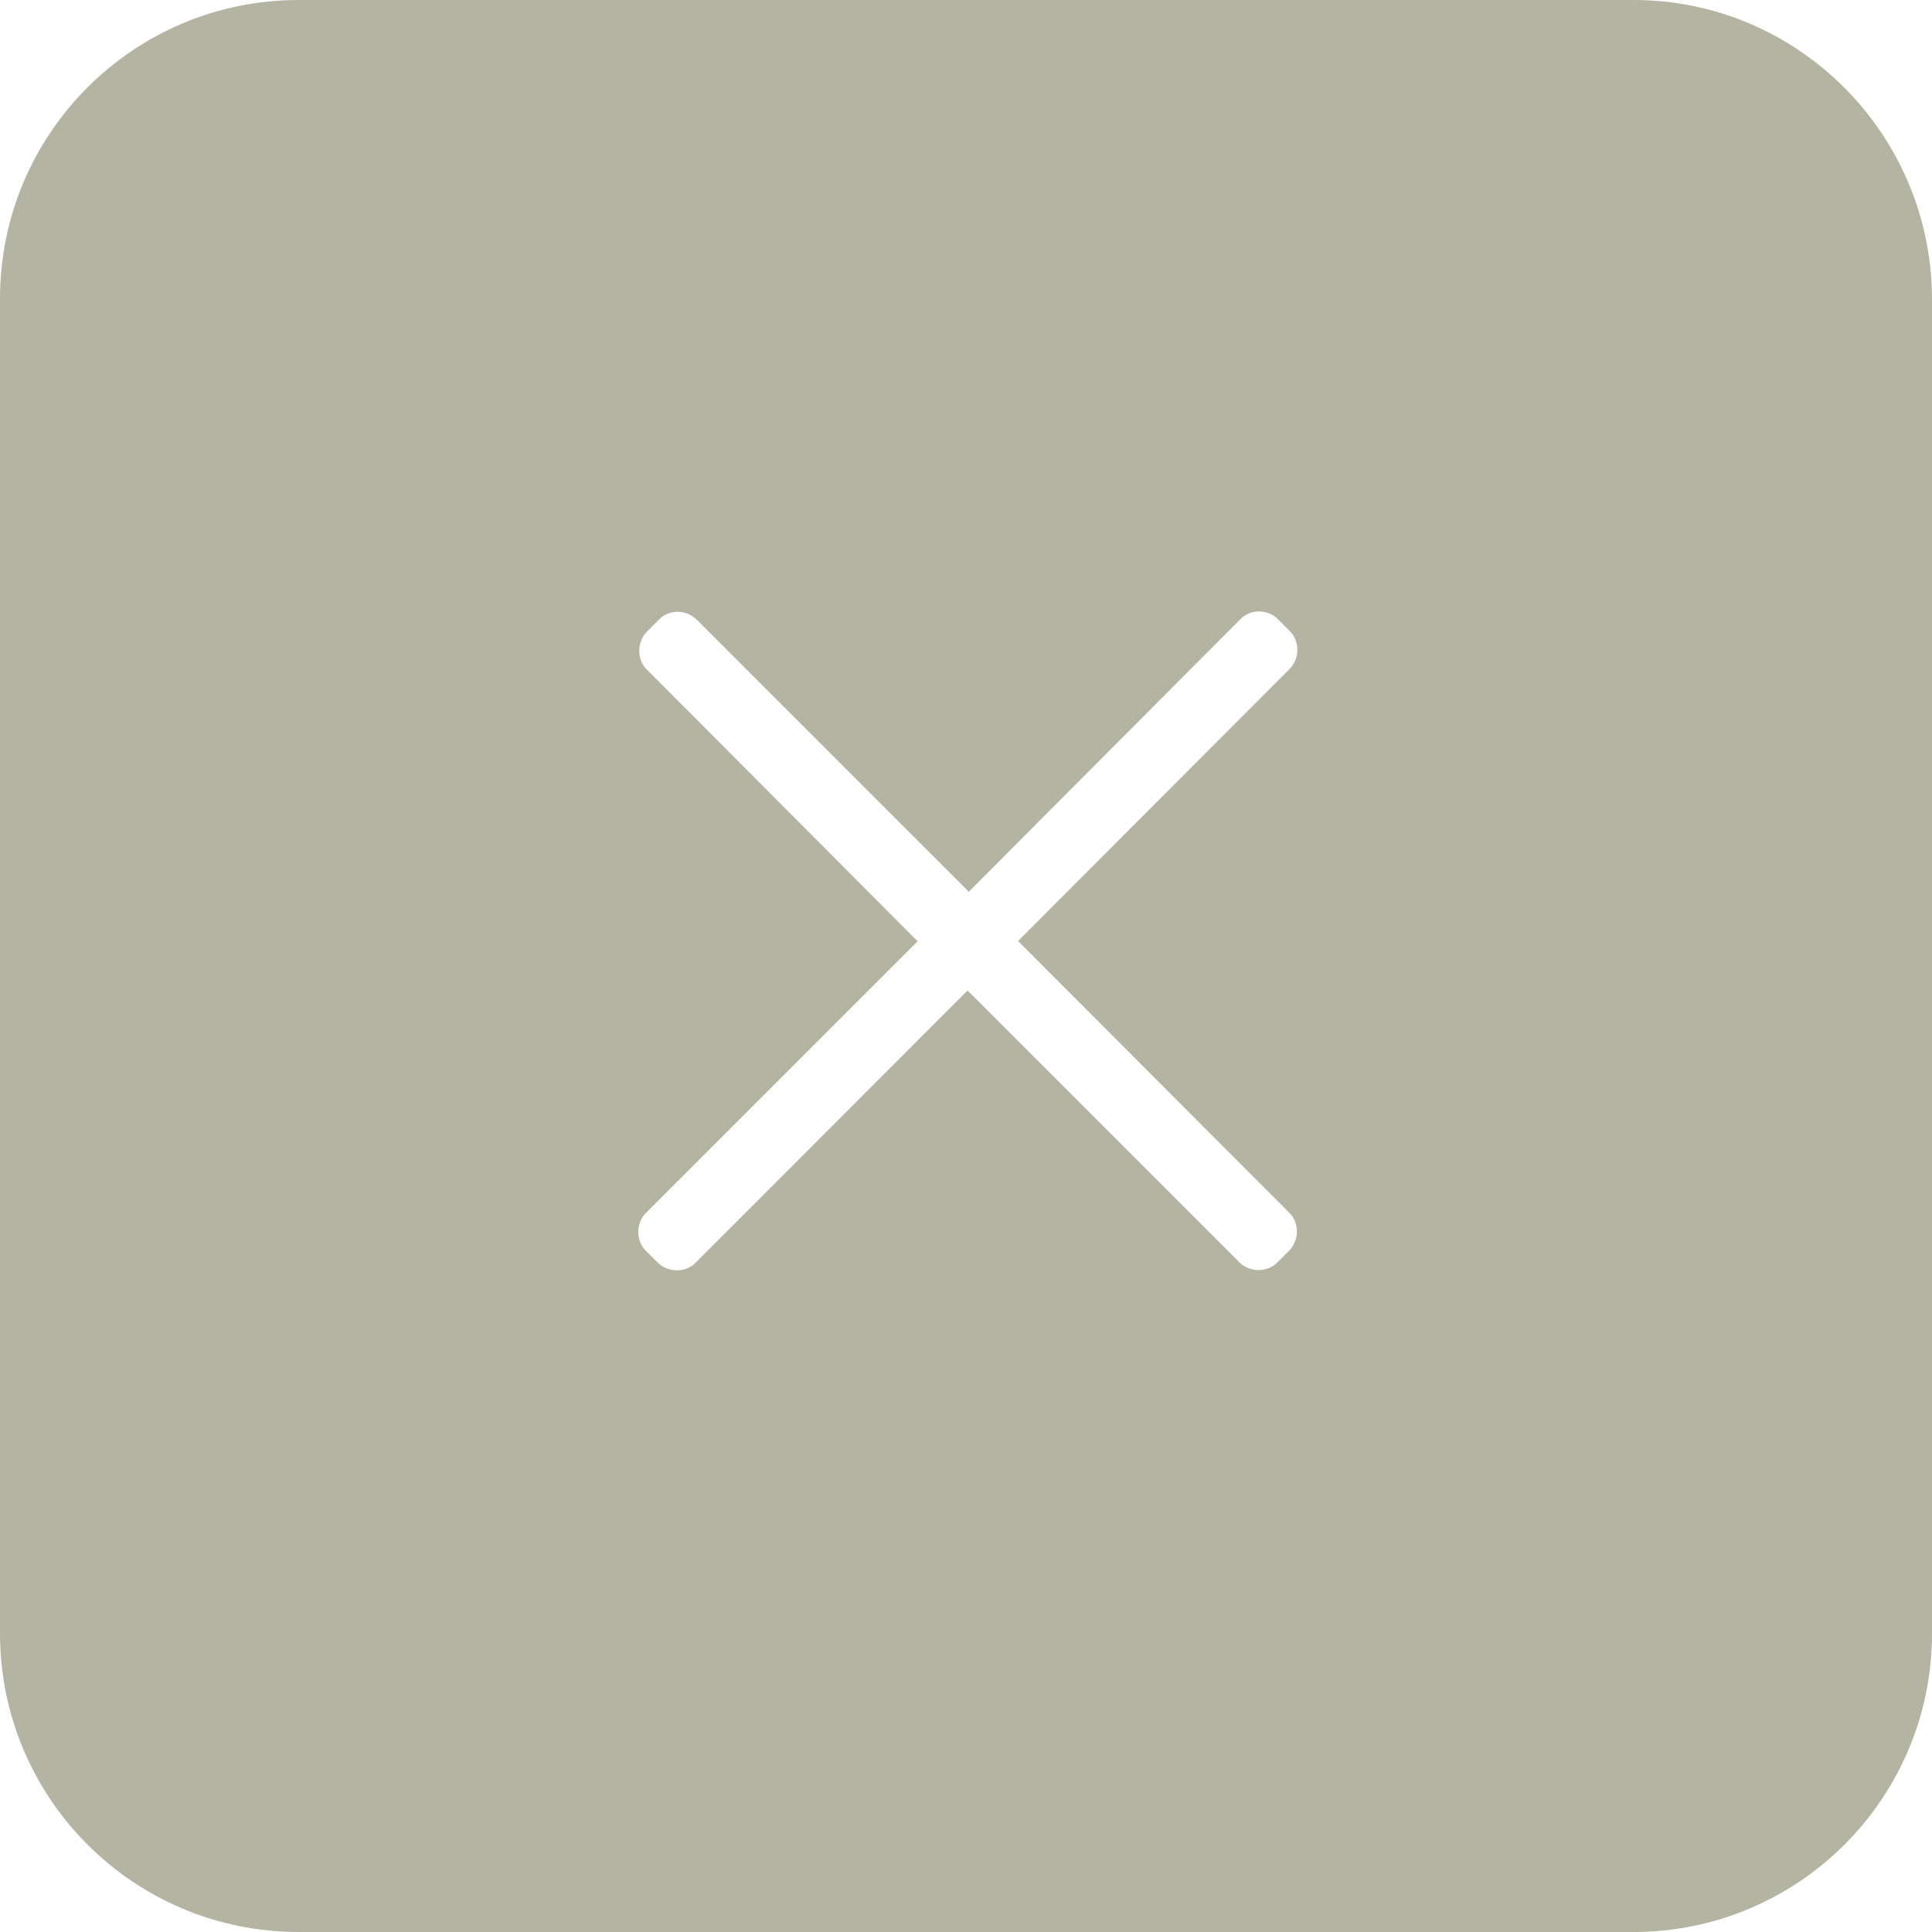
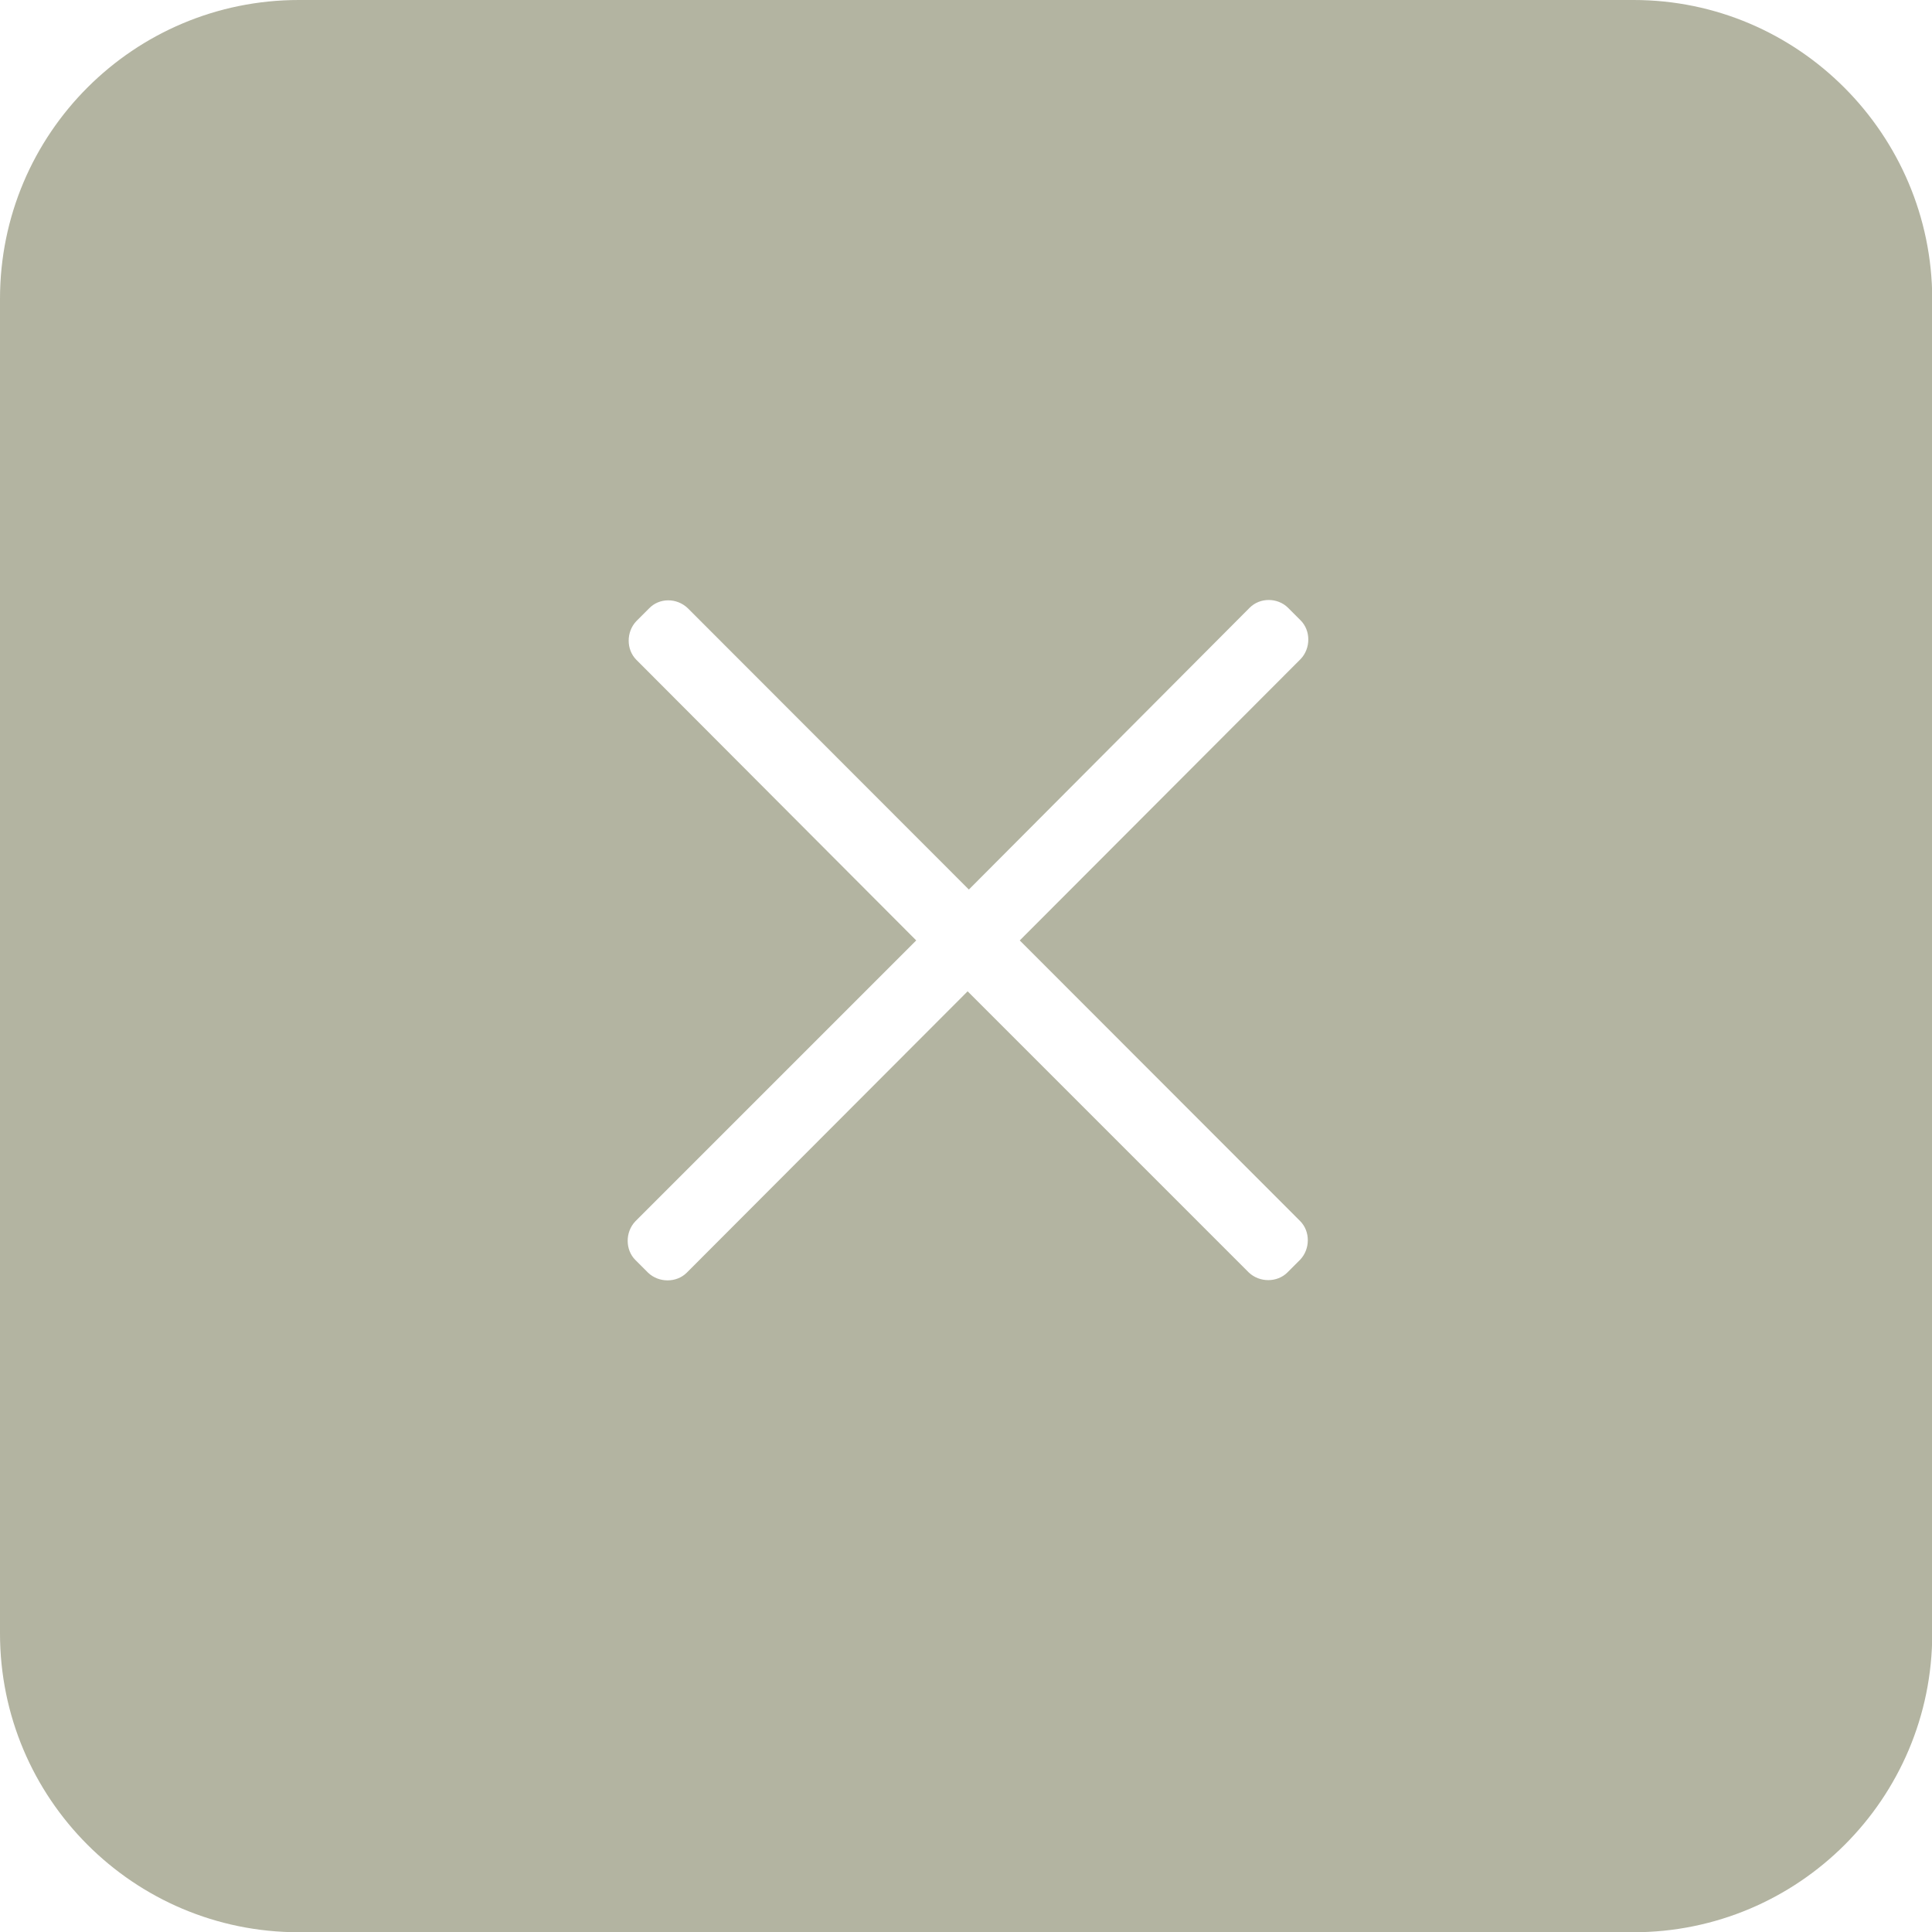
- <svg xmlns="http://www.w3.org/2000/svg" version="1.1" id="BTX" x="0px" y="0px" viewBox="288.1 18.7 800.1 800.1" enable-background="new 288.1 18.7 800.1 800.1" xml:space="preserve">
+ <svg xmlns="http://www.w3.org/2000/svg" version="1.1" id="BTX" x="0px" y="0px" viewBox="300.8 31.4 774.5 774.5" enable-background="new 300.8 31.4 774.5 774.5" xml:space="preserve">
  <g>
    <g>
-       <path fill="#B3B4A1" d="M964.6,18.7H411.8c-68.3,0-123.7,55.3-123.7,123.7v552.7c0,68.3,55.3,123.7,123.7,123.7h552.7    c68.3,0,123.7-55.3,123.7-123.7V142.4C1088,74.3,1032.8,18.7,964.6,18.7z M822.1,521c4.1,4.1,4.1,11.2,0,15.5l-5.1,5.1    c-4.1,4.1-11.2,4.1-15.5,0L688.8,428.9L576.1,541.7c-4.1,4.1-11.2,4.1-15.5,0l-5.1-5.1c-4.1-4.1-4.1-11.2,0-15.5l112.6-112.6    L555.9,295.9c-4.1-4.1-4.1-11.2,0-15.5l5.1-5.1c4.1-4.3,11.1-4.3,15.5-0.1L689.3,388l112.6-113c4.1-4.1,11.1-4.1,15.3,0l5.1,5.1    c4.1,4.1,4.1,11.2,0,15.5L709.7,408.4L822.1,521z" />
+       <path fill="#B3B4A1" d="M955.7,31.4H420.6c-66.1,0-119.8,53.5-119.8,119.8v535c0,66.1,53.5,119.8,119.8,119.8h535    c66.1,0,119.8-53.5,119.8-119.8v-535C1075.2,85.3,1021.7,31.4,955.7,31.4z M822,520.9c4.1,4.1,4.1,11.2,0,15.5l-5.1,5.1    c-4.1,4.1-11.2,4.1-15.5,0L688.7,428.8L576.1,541.6c-4.1,4.1-11.2,4.1-15.5,0l-5.1-5.1c-4.1-4.1-4.1-11.2,0-15.5l112.6-112.6    L555.9,295.9c-4.1-4.1-4.1-11.2,0-15.5l5.1-5.1c4.1-4.3,11.1-4.3,15.5-0.1L689.2,388l112.6-113c4.1-4.1,11.1-4.1,15.3,0l5.1,5.1    c4.1,4.1,4.1,11.2,0,15.5L709.6,408.4L822,520.9z" />
    </g>
  </g>
</svg>
